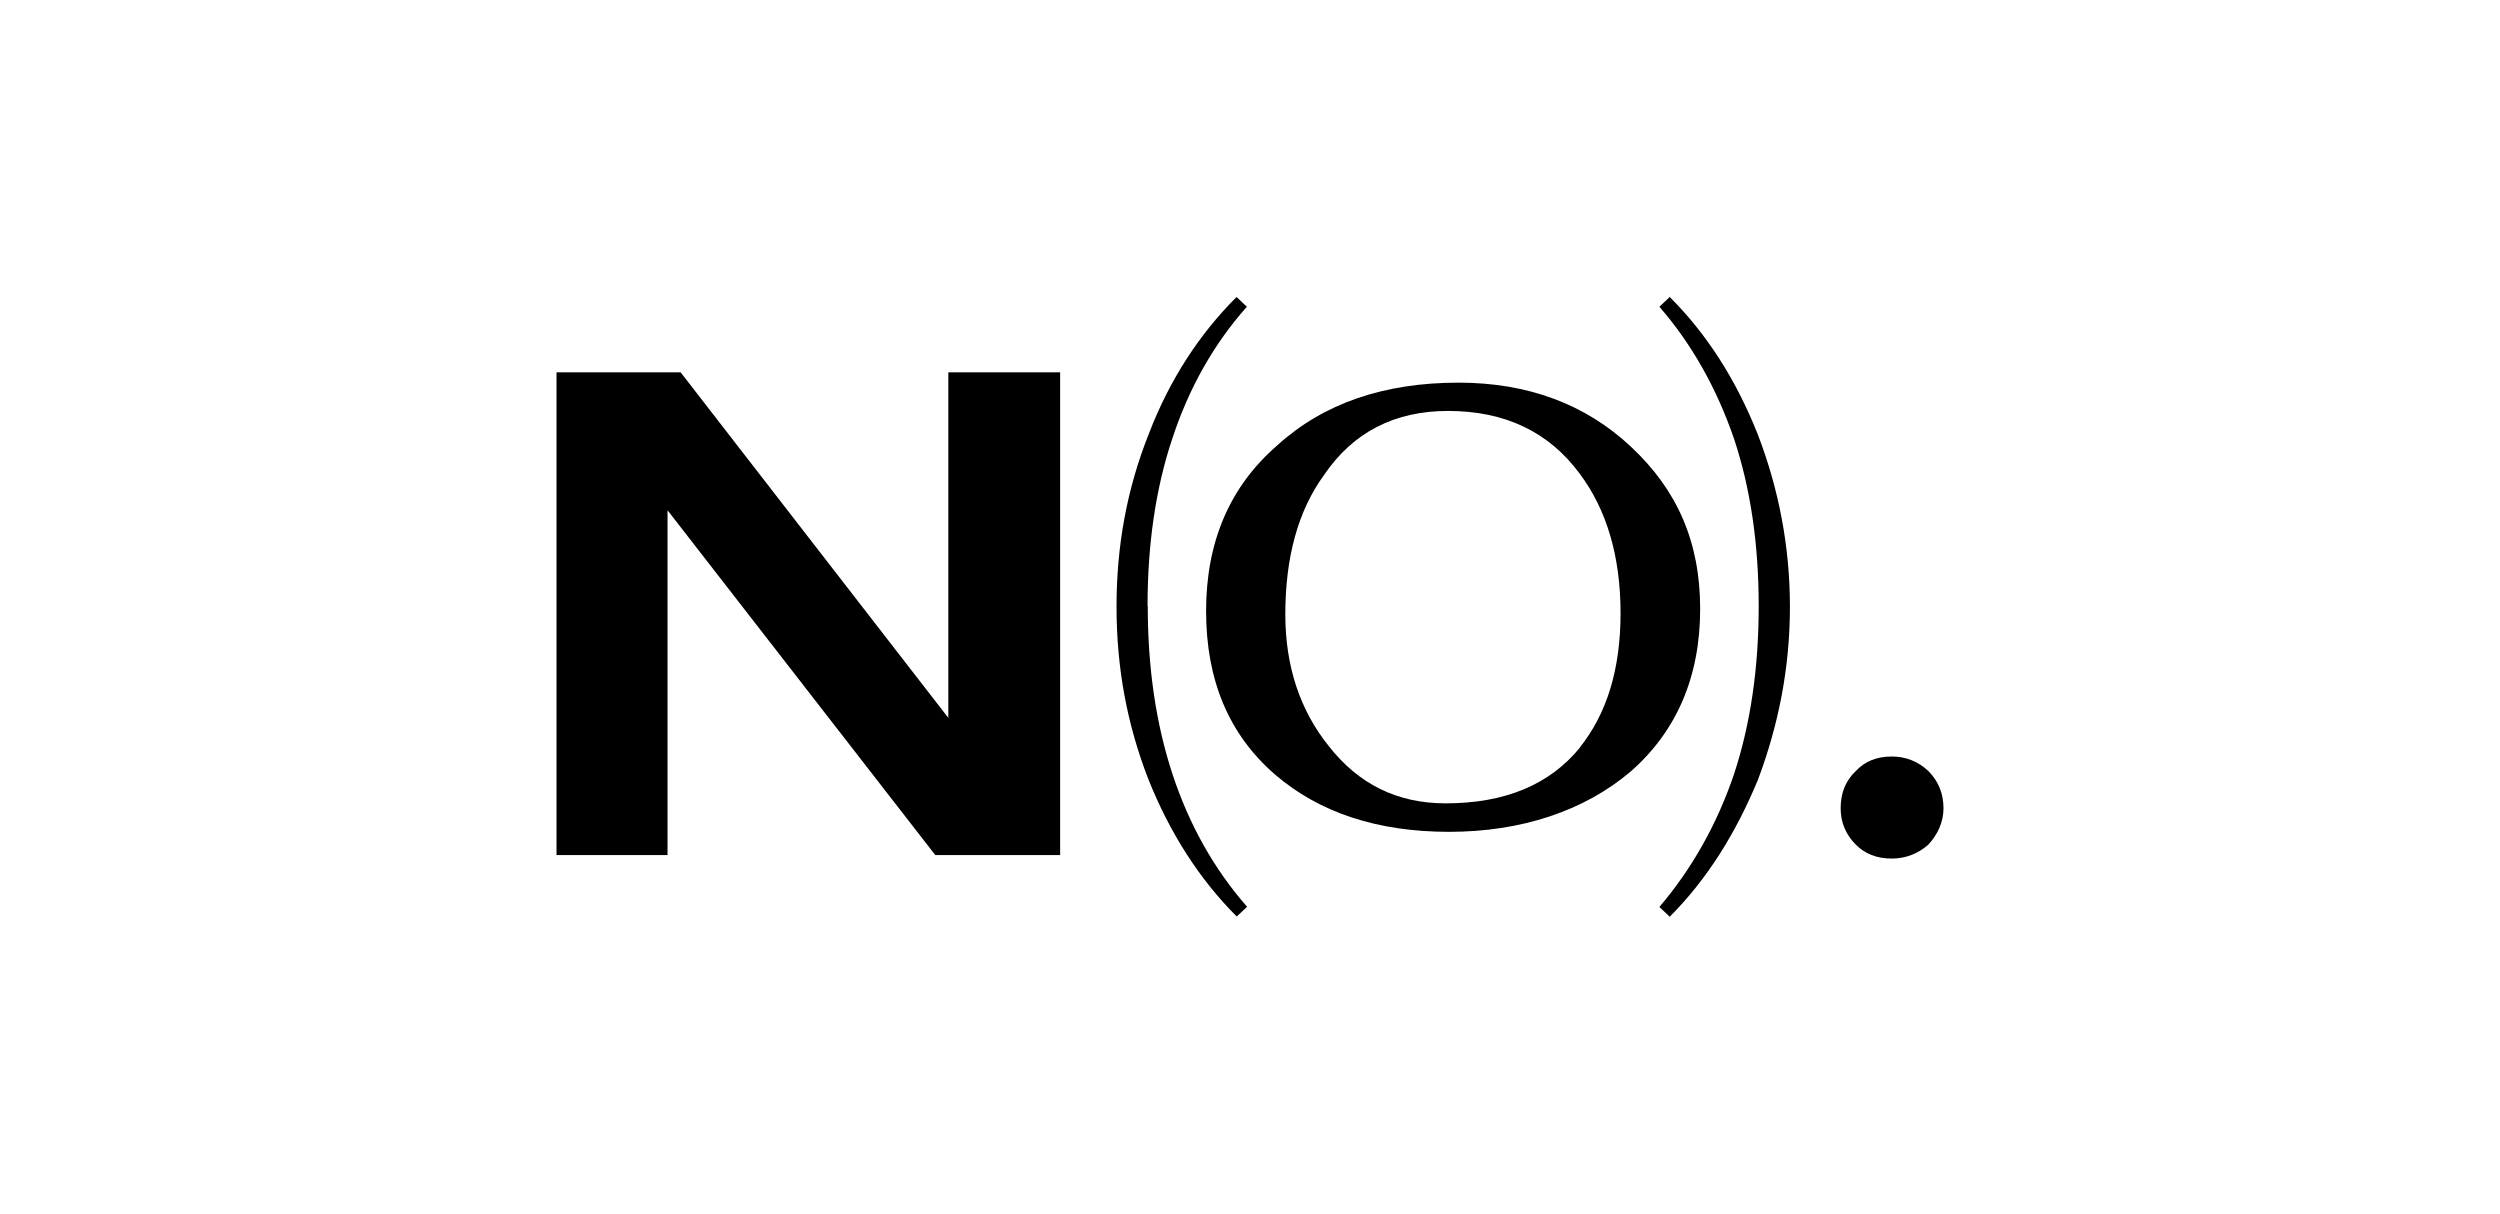
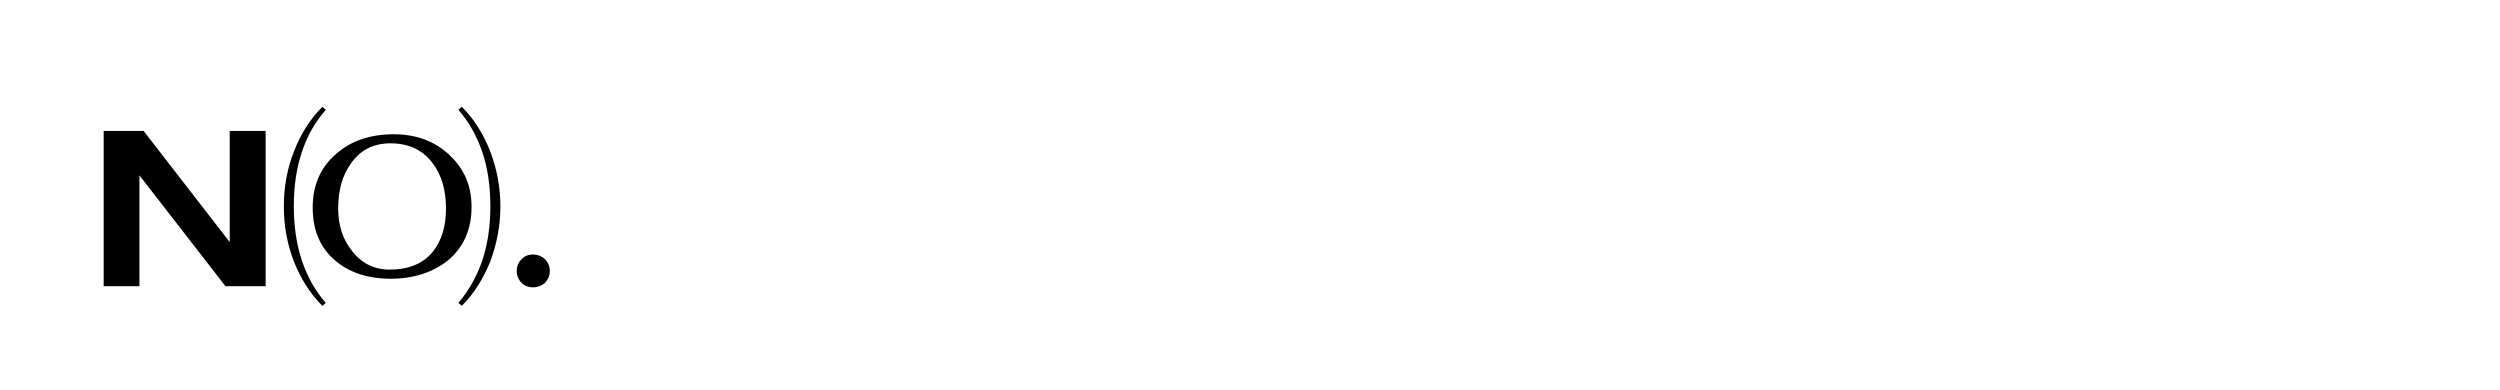
- <svg xmlns="http://www.w3.org/2000/svg" id="_圖層_1" data-name="圖層 1" viewBox="0 0 128.12 62.19">
-   <polygon points="48.6 36.79 34.88 19.08 28.52 19.08 28.52 43.82 34.21 43.82 34.21 26.15 47.93 43.82 54.33 43.82 54.33 19.08 48.6 19.08 48.6 36.79" />
-   <path d="M58.81,31.06c0-3.18,.42-6.05,1.27-8.59,.85-2.58,2.12-4.84,3.82-6.75l-.53-.5c-1.91,1.91-3.43,4.24-4.49,7-1.13,2.83-1.66,5.76-1.66,8.87s.53,6.01,1.63,8.84c1.1,2.76,2.62,5.13,4.53,7.04l.53-.5c-1.7-1.94-2.97-4.21-3.82-6.79-.85-2.58-1.27-5.45-1.27-8.63Z" />
-   <path d="M85.57,15.22l-.53,.5c1.66,1.91,2.93,4.17,3.82,6.75,.85,2.55,1.27,5.41,1.27,8.59s-.42,6.05-1.27,8.63c-.88,2.58-2.16,4.84-3.82,6.79l.53,.5c1.91-1.91,3.39-4.28,4.53-7.04,1.06-2.83,1.63-5.76,1.63-8.84s-.57-6.05-1.66-8.87c-1.1-2.76-2.58-5.09-4.49-7Z" />
-   <path d="M83.59,22.9c-2.33-2.19-5.3-3.29-8.84-3.29-3.82,0-6.93,1.06-9.3,3.22-2.44,2.12-3.64,4.95-3.64,8.49s1.17,6.33,3.54,8.38c2.26,1.94,5.23,2.93,8.91,2.93s6.93-1.06,9.33-3.11c2.33-2.05,3.54-4.84,3.54-8.31s-1.2-6.12-3.54-8.31Zm-2.62,15.41c-1.56,1.91-3.85,2.86-6.89,2.86-2.48,0-4.46-.99-5.98-2.93-1.48-1.84-2.23-4.1-2.23-6.75,0-2.9,.64-5.3,1.98-7.14,1.48-2.19,3.61-3.29,6.36-3.29,2.9,0,5.16,1.06,6.75,3.22,1.38,1.84,2.09,4.24,2.09,7.14s-.71,5.16-2.09,6.89Z" />
-   <path d="M98.82,39.51c-.53-.5-1.17-.74-1.87-.74-.78,0-1.38,.25-1.84,.74-.53,.5-.78,1.13-.78,1.91,0,.71,.25,1.34,.78,1.87,.46,.46,1.06,.71,1.84,.71,.71,0,1.34-.25,1.87-.71,.49-.53,.78-1.17,.78-1.87,0-.78-.28-1.41-.78-1.91Z" />
+ <svg xmlns="http://www.w3.org/2000/svg" id="_圖層_3" viewBox="0 0 773.61 120.68">
+   <polygon points="71.08 74.91 44.44 40.51 32.08 40.51 32.08 88.57 43.14 88.57 43.14 54.25 69.77 88.57 82.2 88.57 82.2 40.51 71.08 40.51 71.08 74.91" />
+   <path d="M90.92,63.79c0-6.18,.82-11.74,2.47-16.68,1.65-5.01,4.12-9.41,7.42-13.11l-1.03-.96c-3.71,3.71-6.66,8.24-8.72,13.59-2.2,5.49-3.23,11.19-3.23,17.23s1.03,11.67,3.16,17.16c2.13,5.36,5.08,9.95,8.79,13.66l1.03-.96c-3.3-3.78-5.77-8.17-7.42-13.18-1.65-5.01-2.47-10.57-2.47-16.75Z" />
+   <path d="M139.05,47.93c-4.53-4.26-10.3-6.38-17.16-6.38-7.41,0-13.46,2.06-18.06,6.25-4.74,4.12-7.07,9.61-7.07,16.48s2.27,12.29,6.87,16.27c4.39,3.78,10.16,5.7,17.3,5.7s13.46-2.06,18.12-6.04c4.53-3.98,6.87-9.41,6.87-16.14s-2.33-11.88-6.87-16.13Zm-5.08,29.93c-3.02,3.71-7.48,5.56-13.39,5.56-4.81,0-8.65-1.92-11.6-5.7-2.88-3.57-4.33-7.96-4.33-13.11,0-5.63,1.24-10.3,3.84-13.87,2.88-4.26,7-6.39,12.36-6.39,5.63,0,10.02,2.06,13.11,6.25,2.68,3.57,4.05,8.24,4.05,13.87s-1.37,10.02-4.05,13.39Z" />
+   <path d="M142.89,33.03l-1.03,.96c3.23,3.71,5.7,8.1,7.41,13.11,1.65,4.94,2.47,10.5,2.47,16.68s-.82,11.74-2.47,16.75c-1.72,5.01-4.19,9.4-7.41,13.18l1.03,.96c3.71-3.71,6.59-8.31,8.79-13.66,2.06-5.49,3.16-11.19,3.16-17.16s-1.1-11.74-3.23-17.23c-2.13-5.35-5.01-9.89-8.72-13.59Z" />
+   <path d="M168.63,80.2c-1.03-.96-2.26-1.44-3.64-1.44-1.51,0-2.68,.48-3.57,1.44-1.03,.96-1.51,2.2-1.51,3.71,0,1.37,.48,2.61,1.51,3.64,.89,.89,2.06,1.37,3.57,1.37,1.37,0,2.61-.48,3.64-1.37,.96-1.03,1.51-2.27,1.51-3.64,0-1.51-.55-2.75-1.51-3.71Z" />
</svg>
